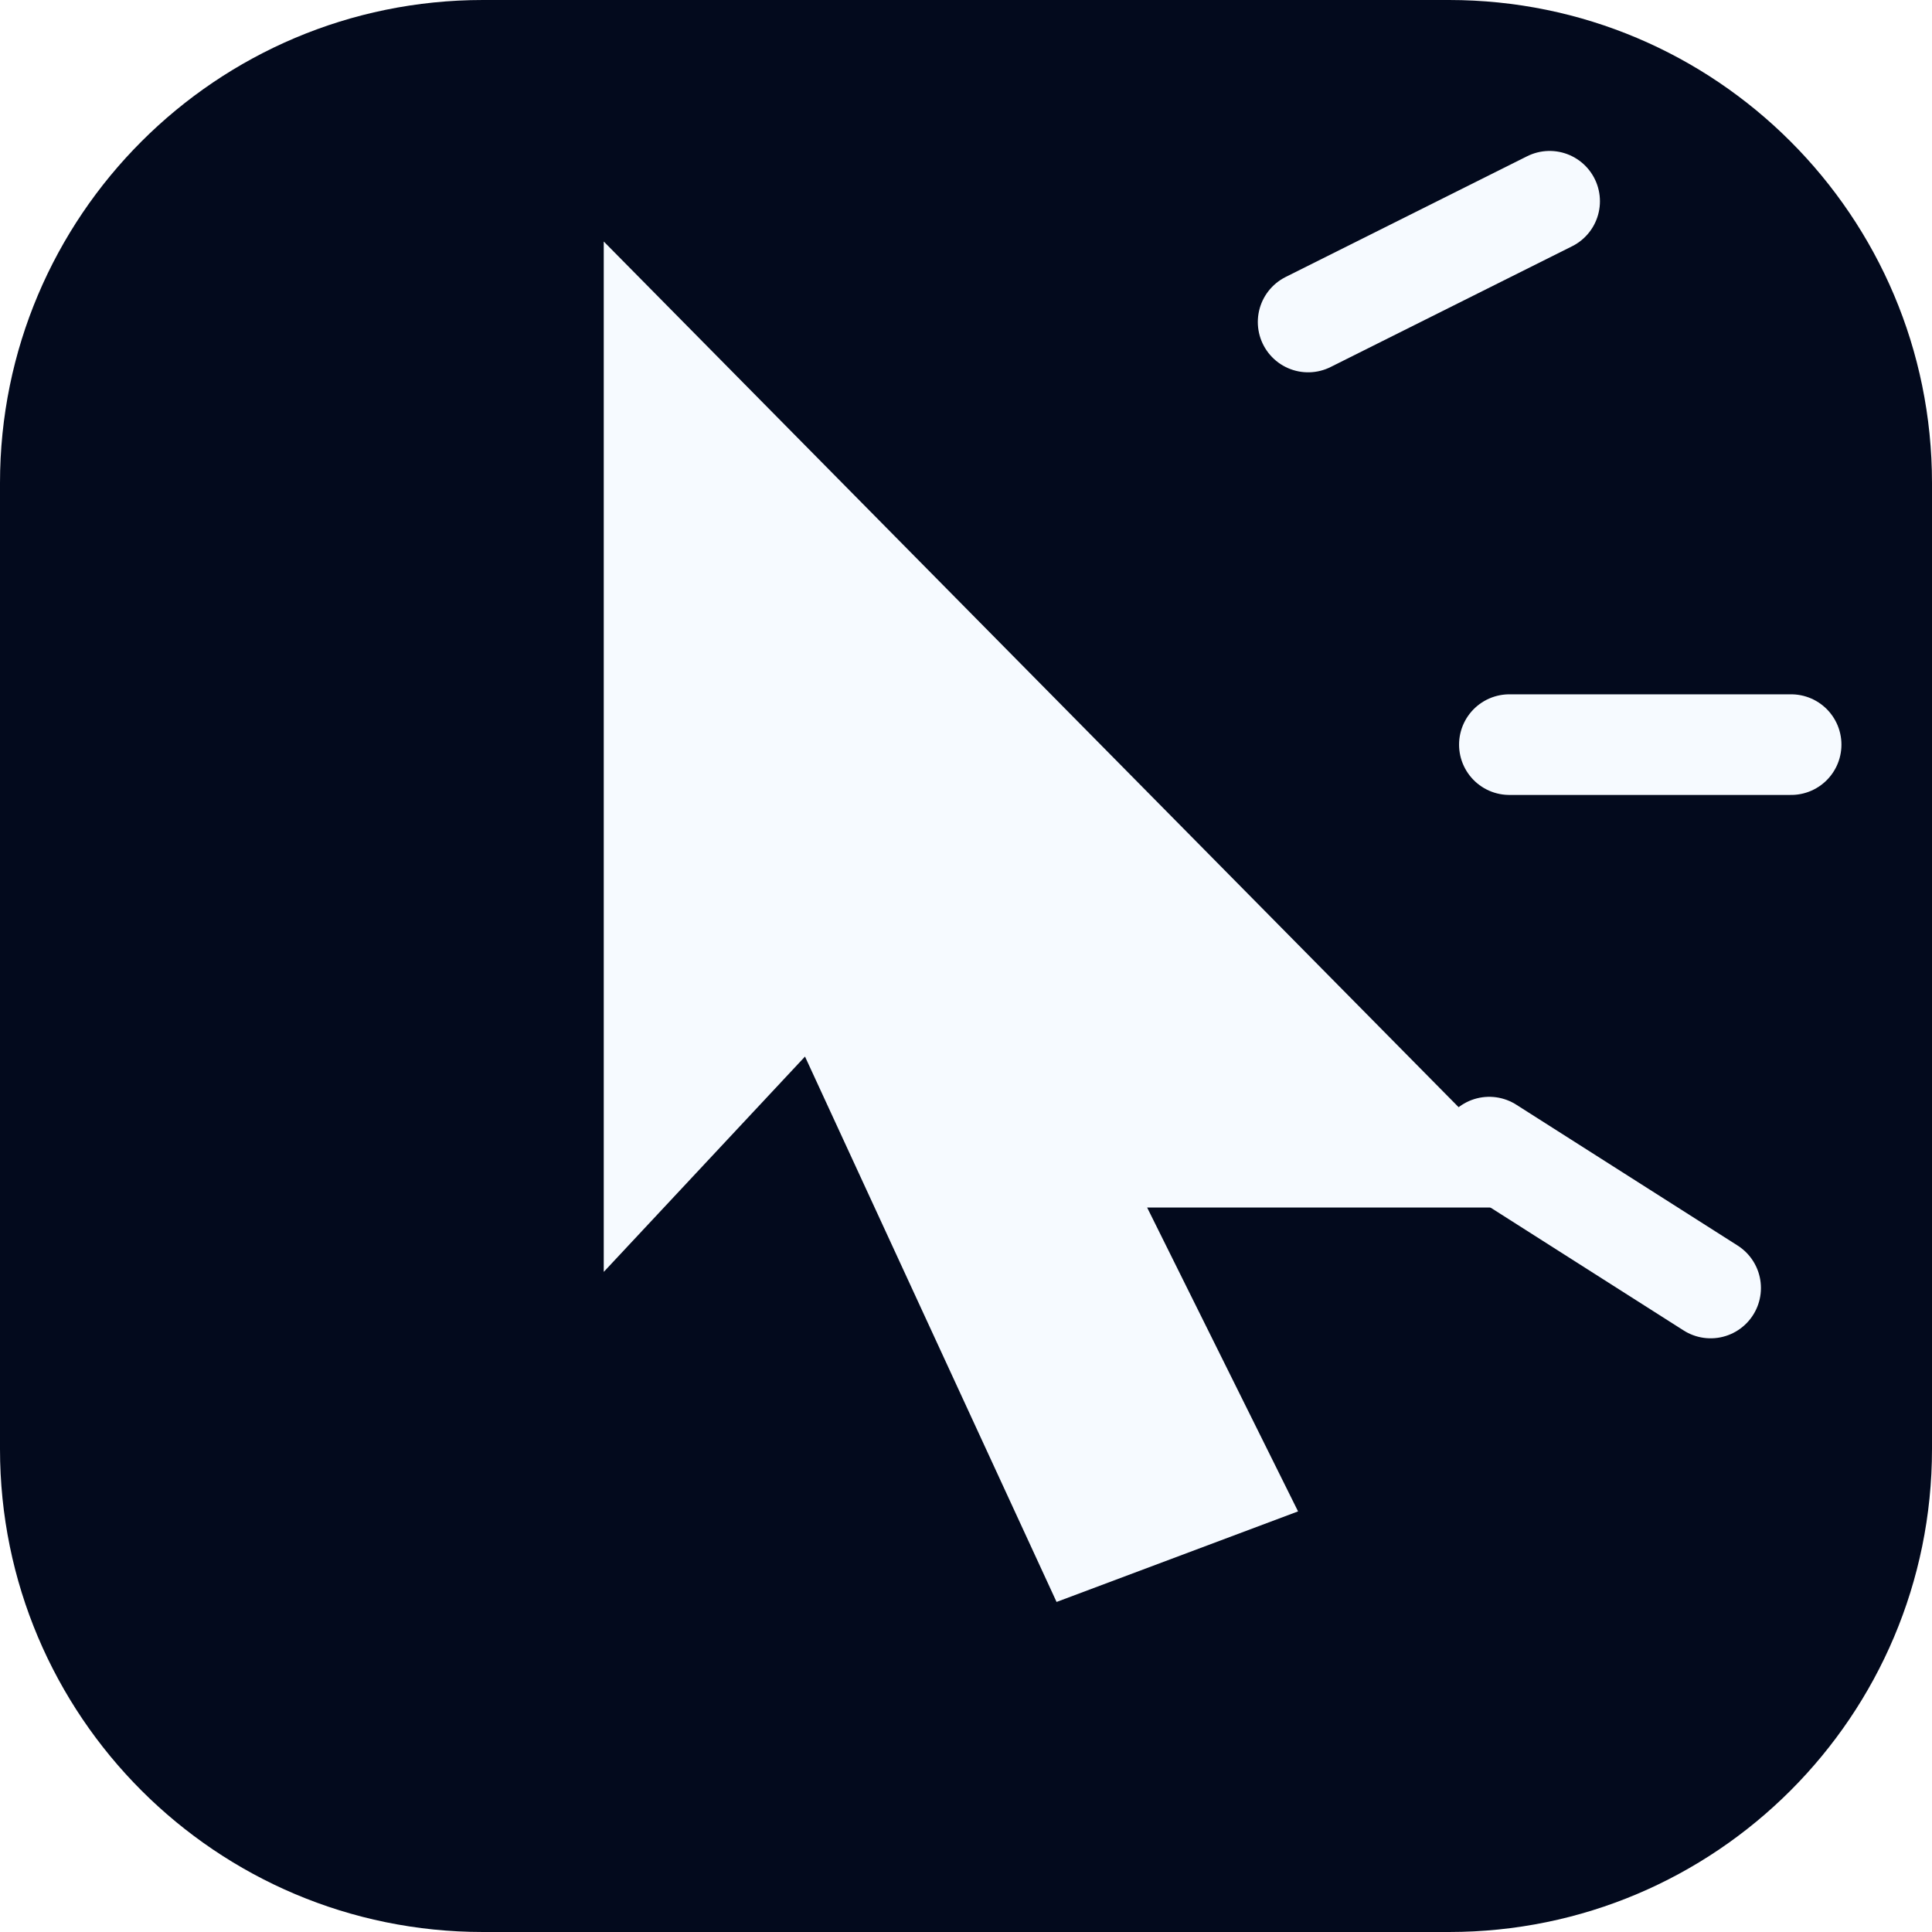
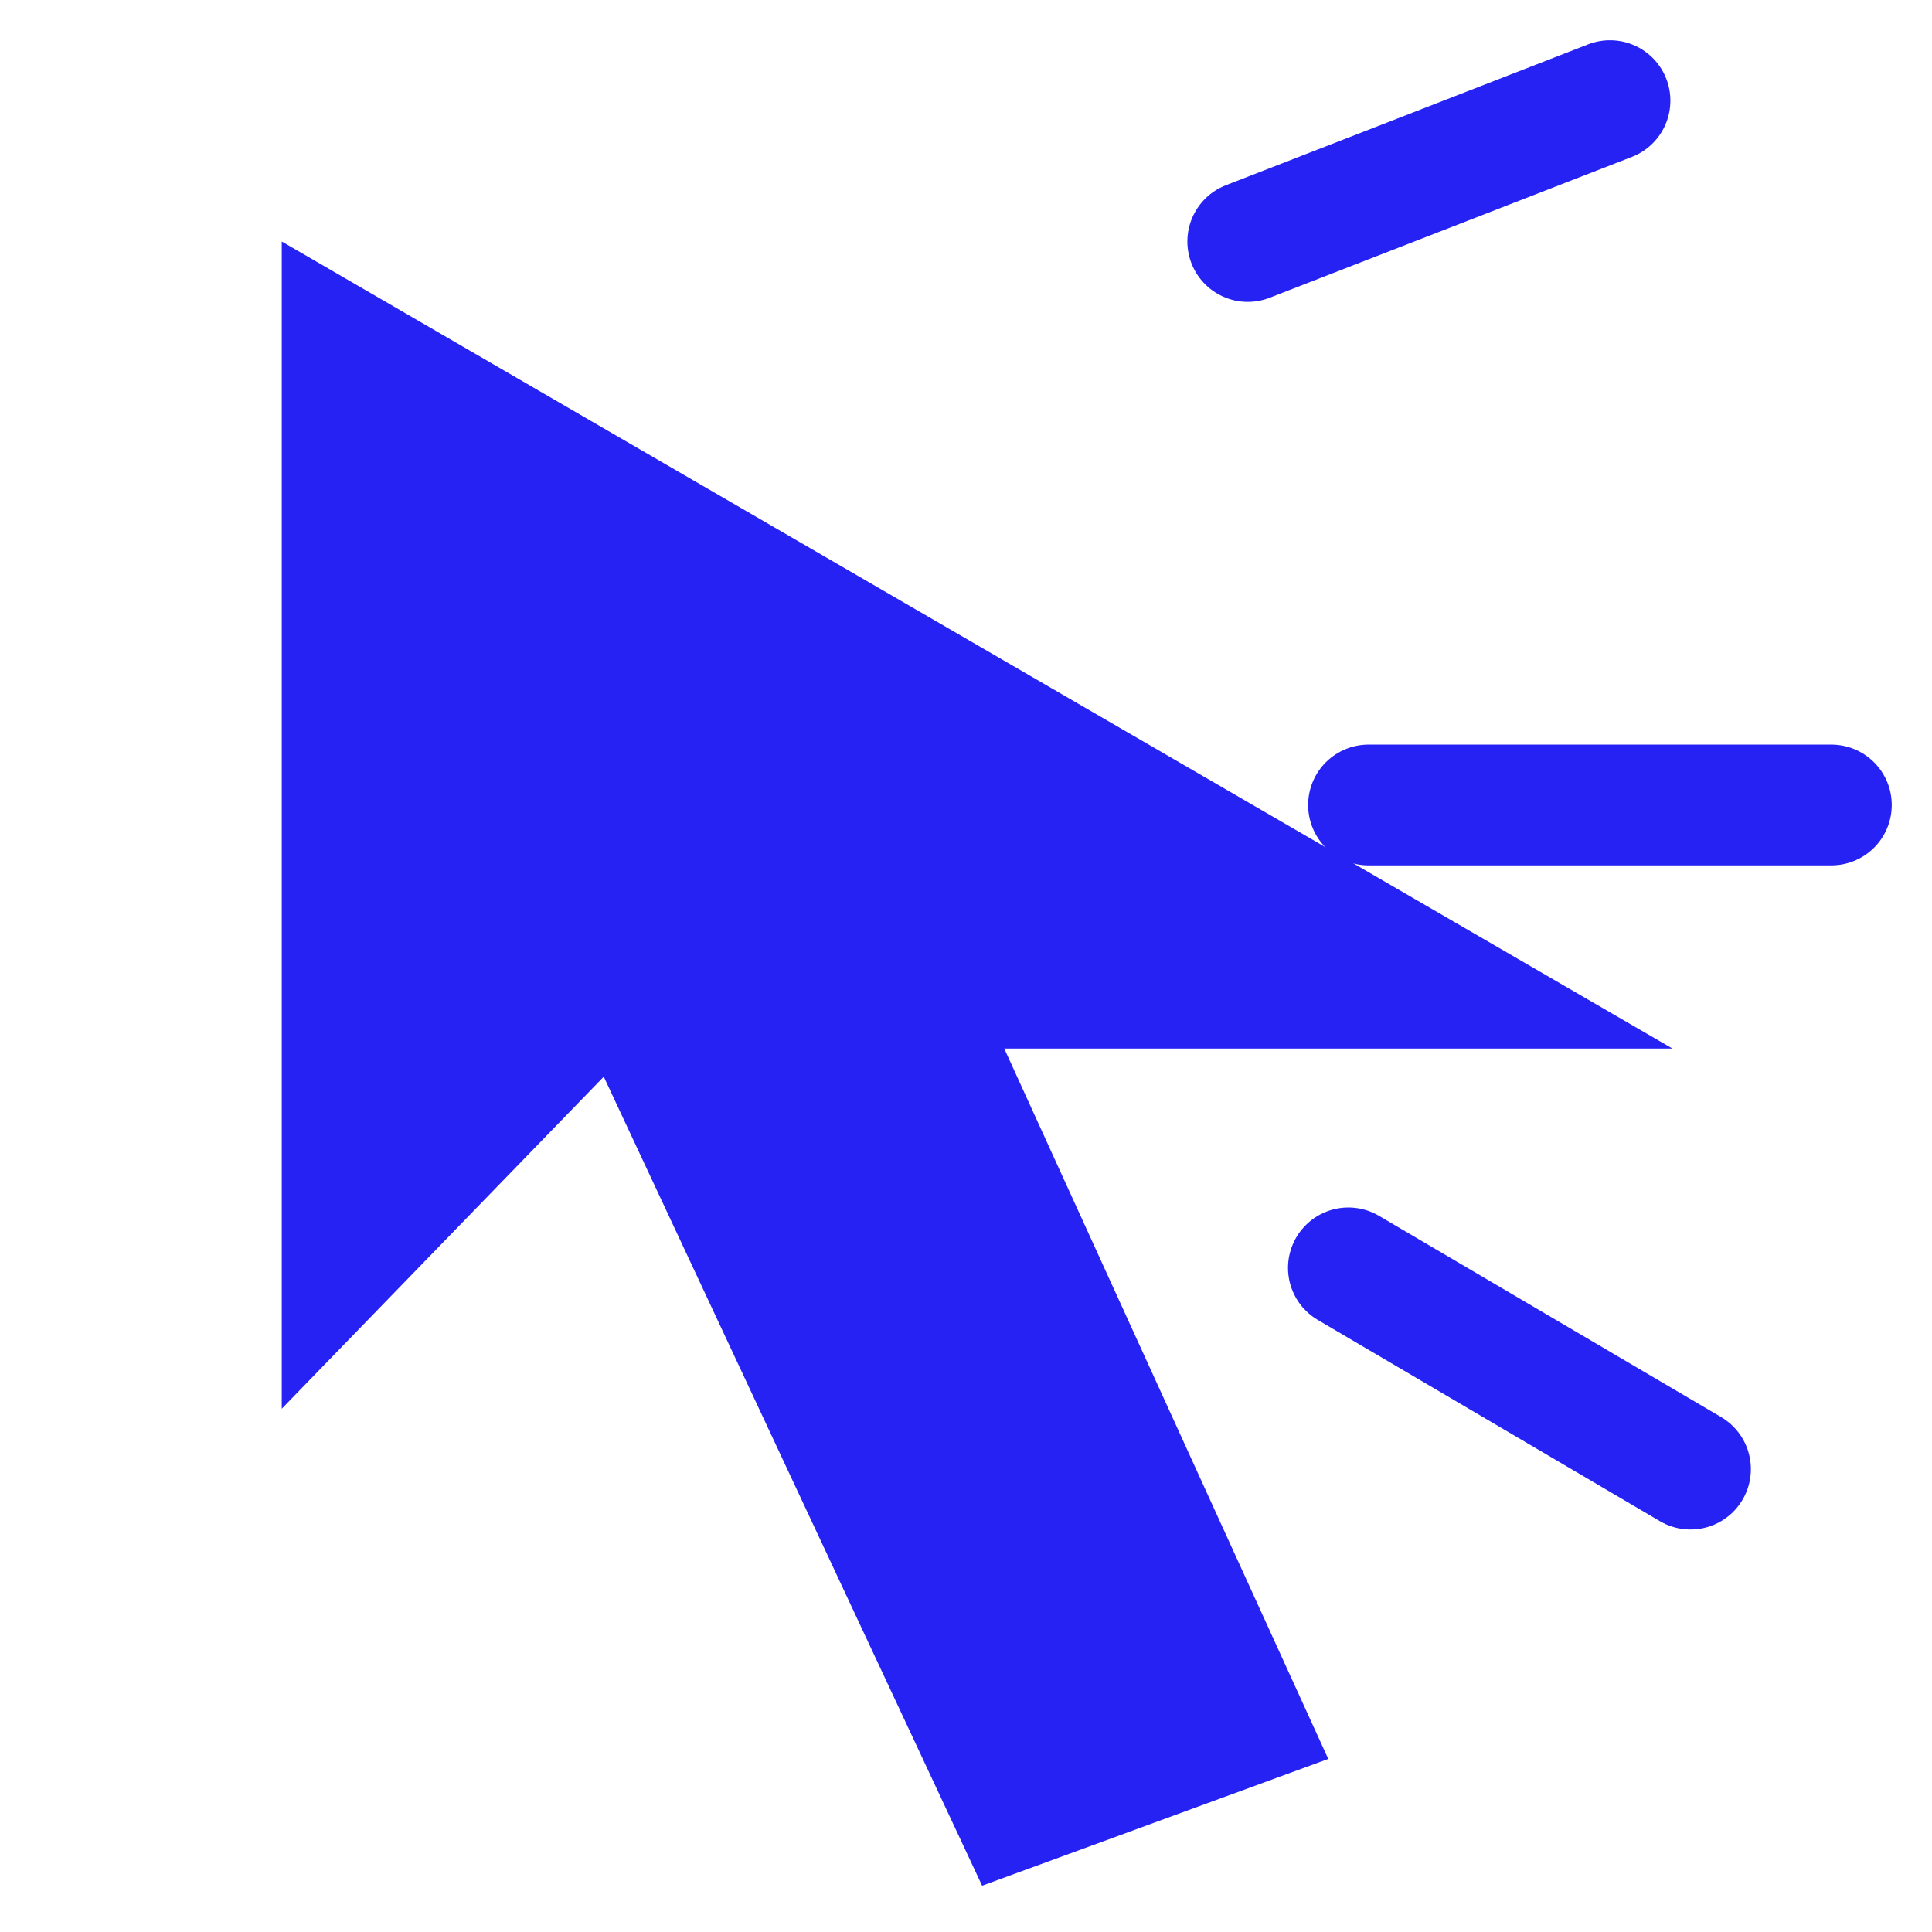
<svg xmlns="http://www.w3.org/2000/svg" width="96" height="96" viewBox="0 0 96 96" fill="none">
-   <rect width="96" height="96" rx="24" fill="#030a1d" />
-   <path d="M30 12v51.2l10-10.7 12.5 27.1 12-4.5L57 60h20.4L30 12Z" fill="#F6FAFF" />
-   <path d="M65 16l12-6" stroke="#F6FAFF" stroke-width="5" stroke-linecap="round" />
-   <path d="M75 37h14" stroke="#F6FAFF" stroke-width="5" stroke-linecap="round" />
-   <path d="M74 57l11 7" stroke="#F6FAFF" stroke-width="5" stroke-linecap="round" />
+   <path d="M14 12v58l16-16.5 18.8 40.2 17.2-6.3-16.1-35.3h33.2L14 12Z" fill="#2622F4" />
+   <path d="M62 12L80 5" stroke="#2622F4" stroke-width="6" stroke-linecap="round" stroke-linejoin="round" />
+   <path d="M68 40h23" stroke="#2622F4" stroke-width="6" stroke-linecap="round" stroke-linejoin="round" />
+   <path d="M67 63l17 10" stroke="#2622F4" stroke-width="6" stroke-linecap="round" stroke-linejoin="round" />
</svg>
